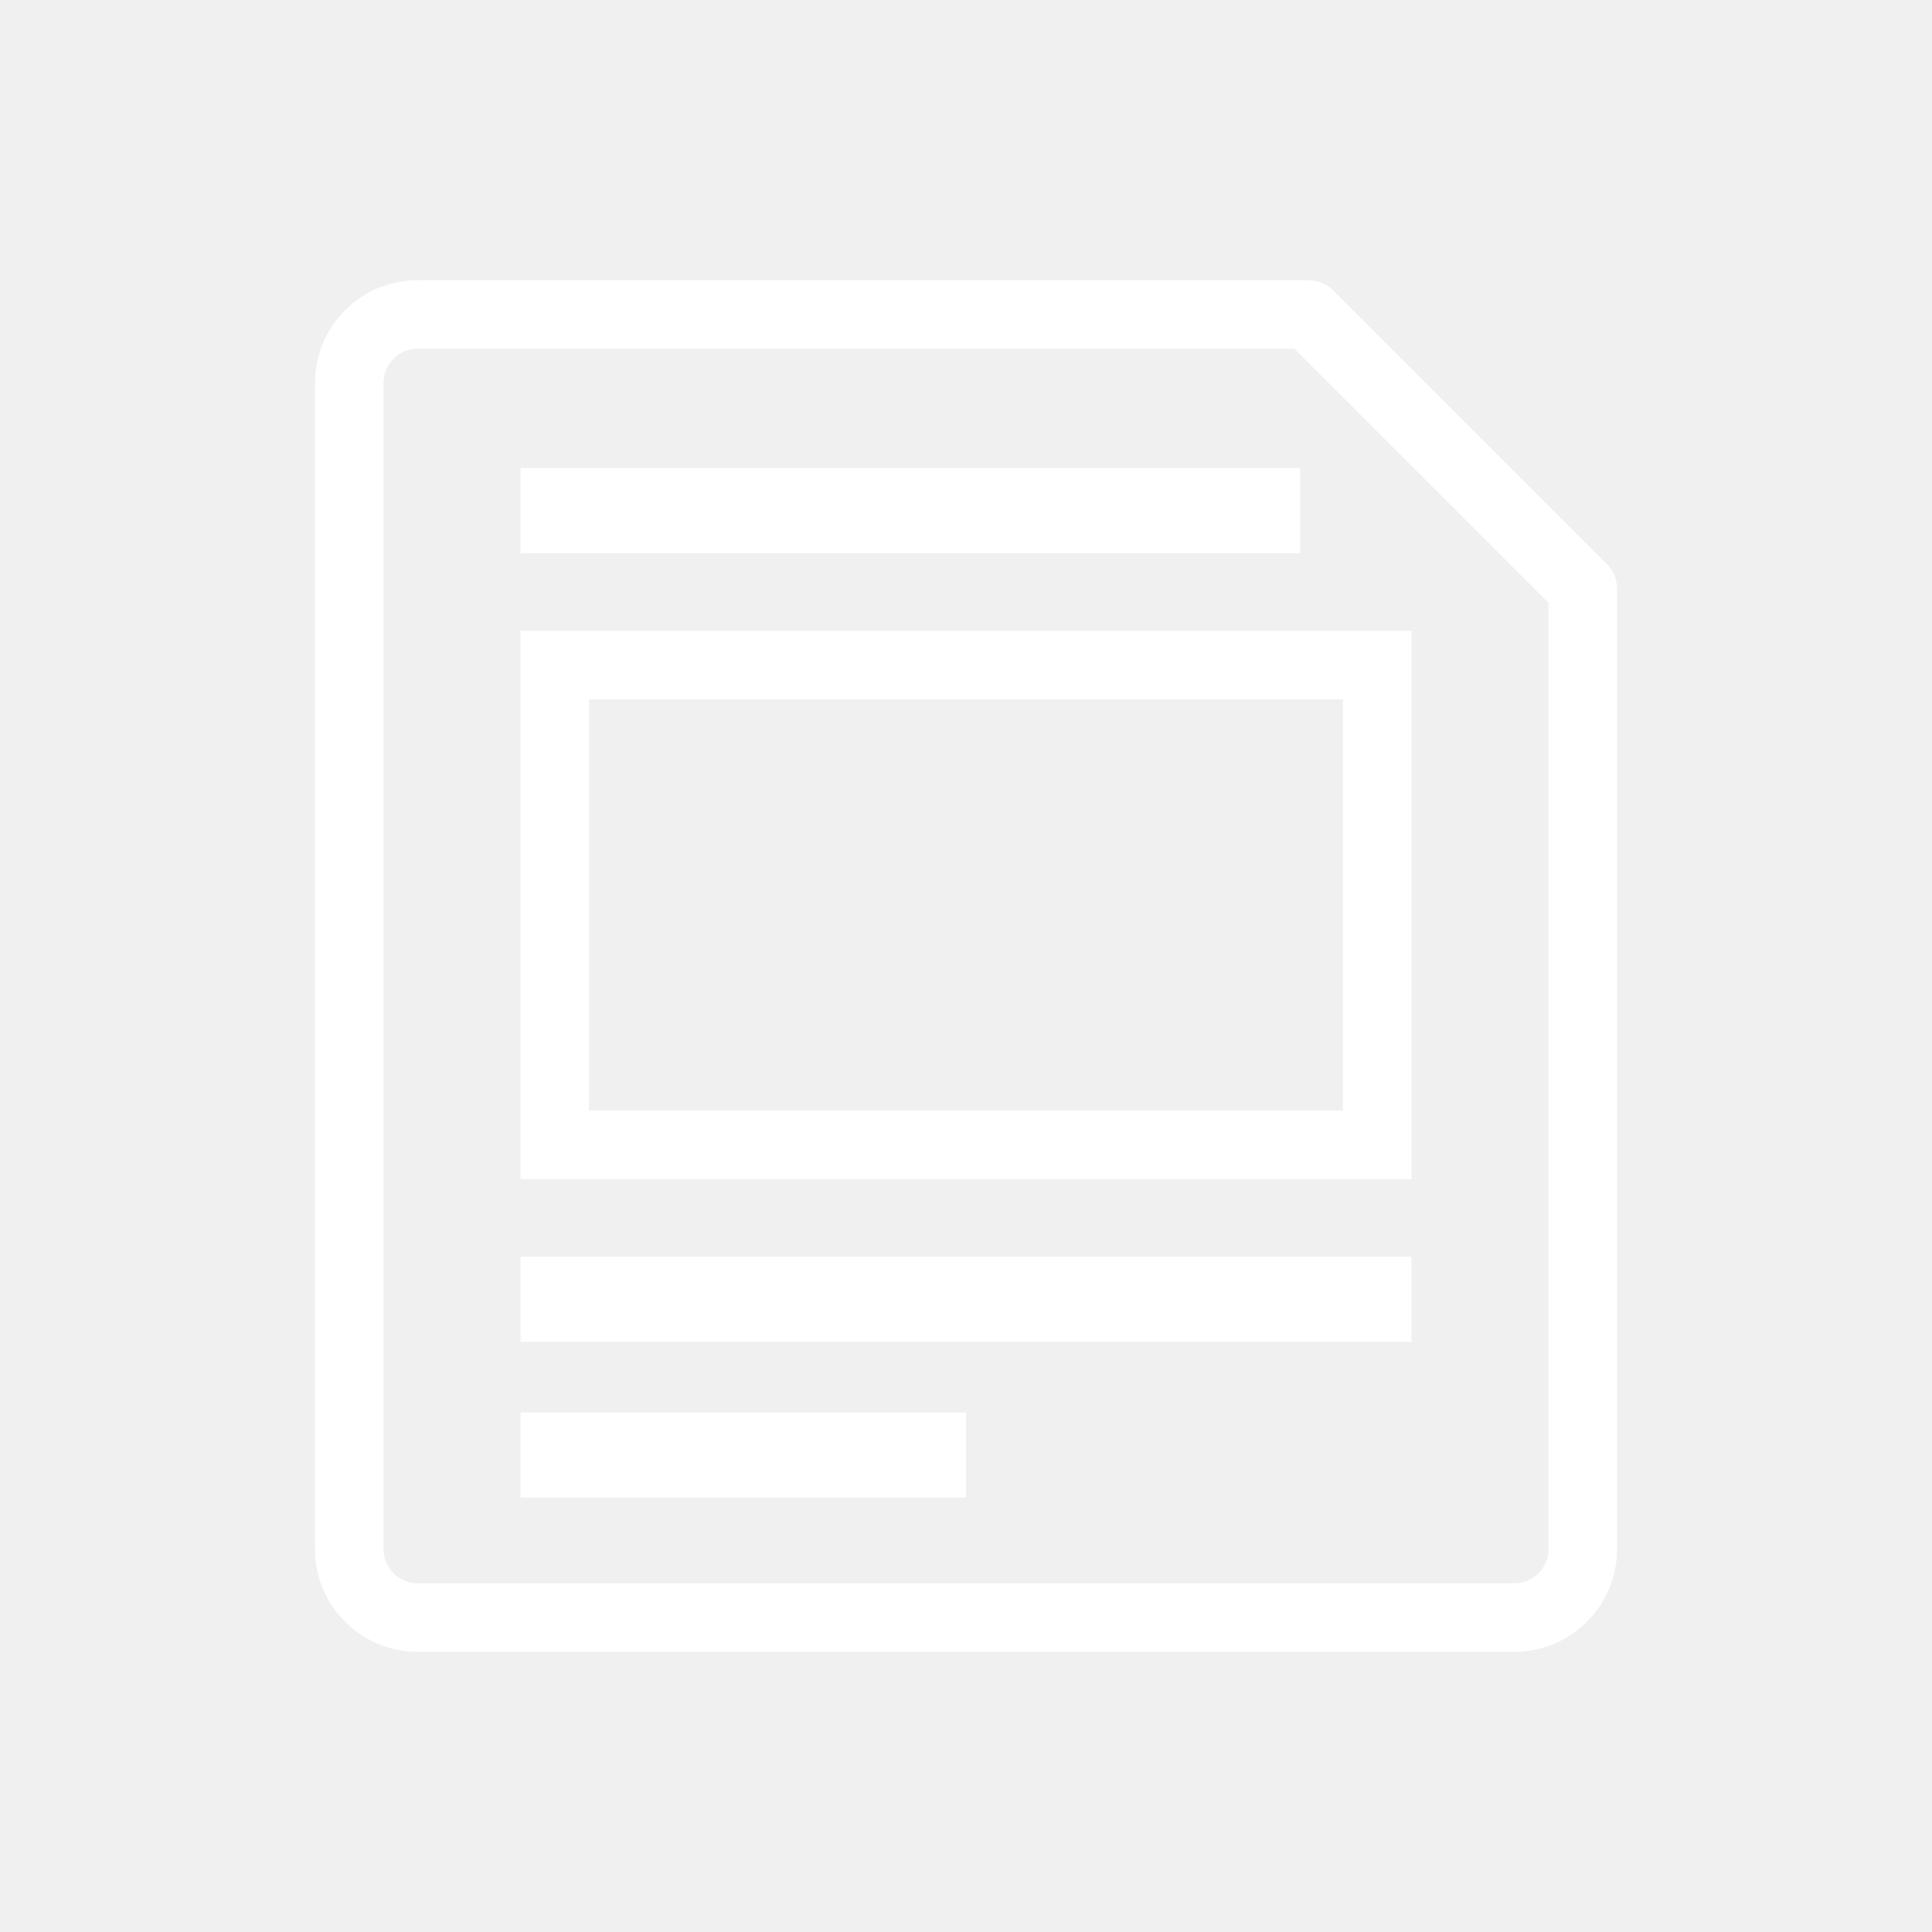
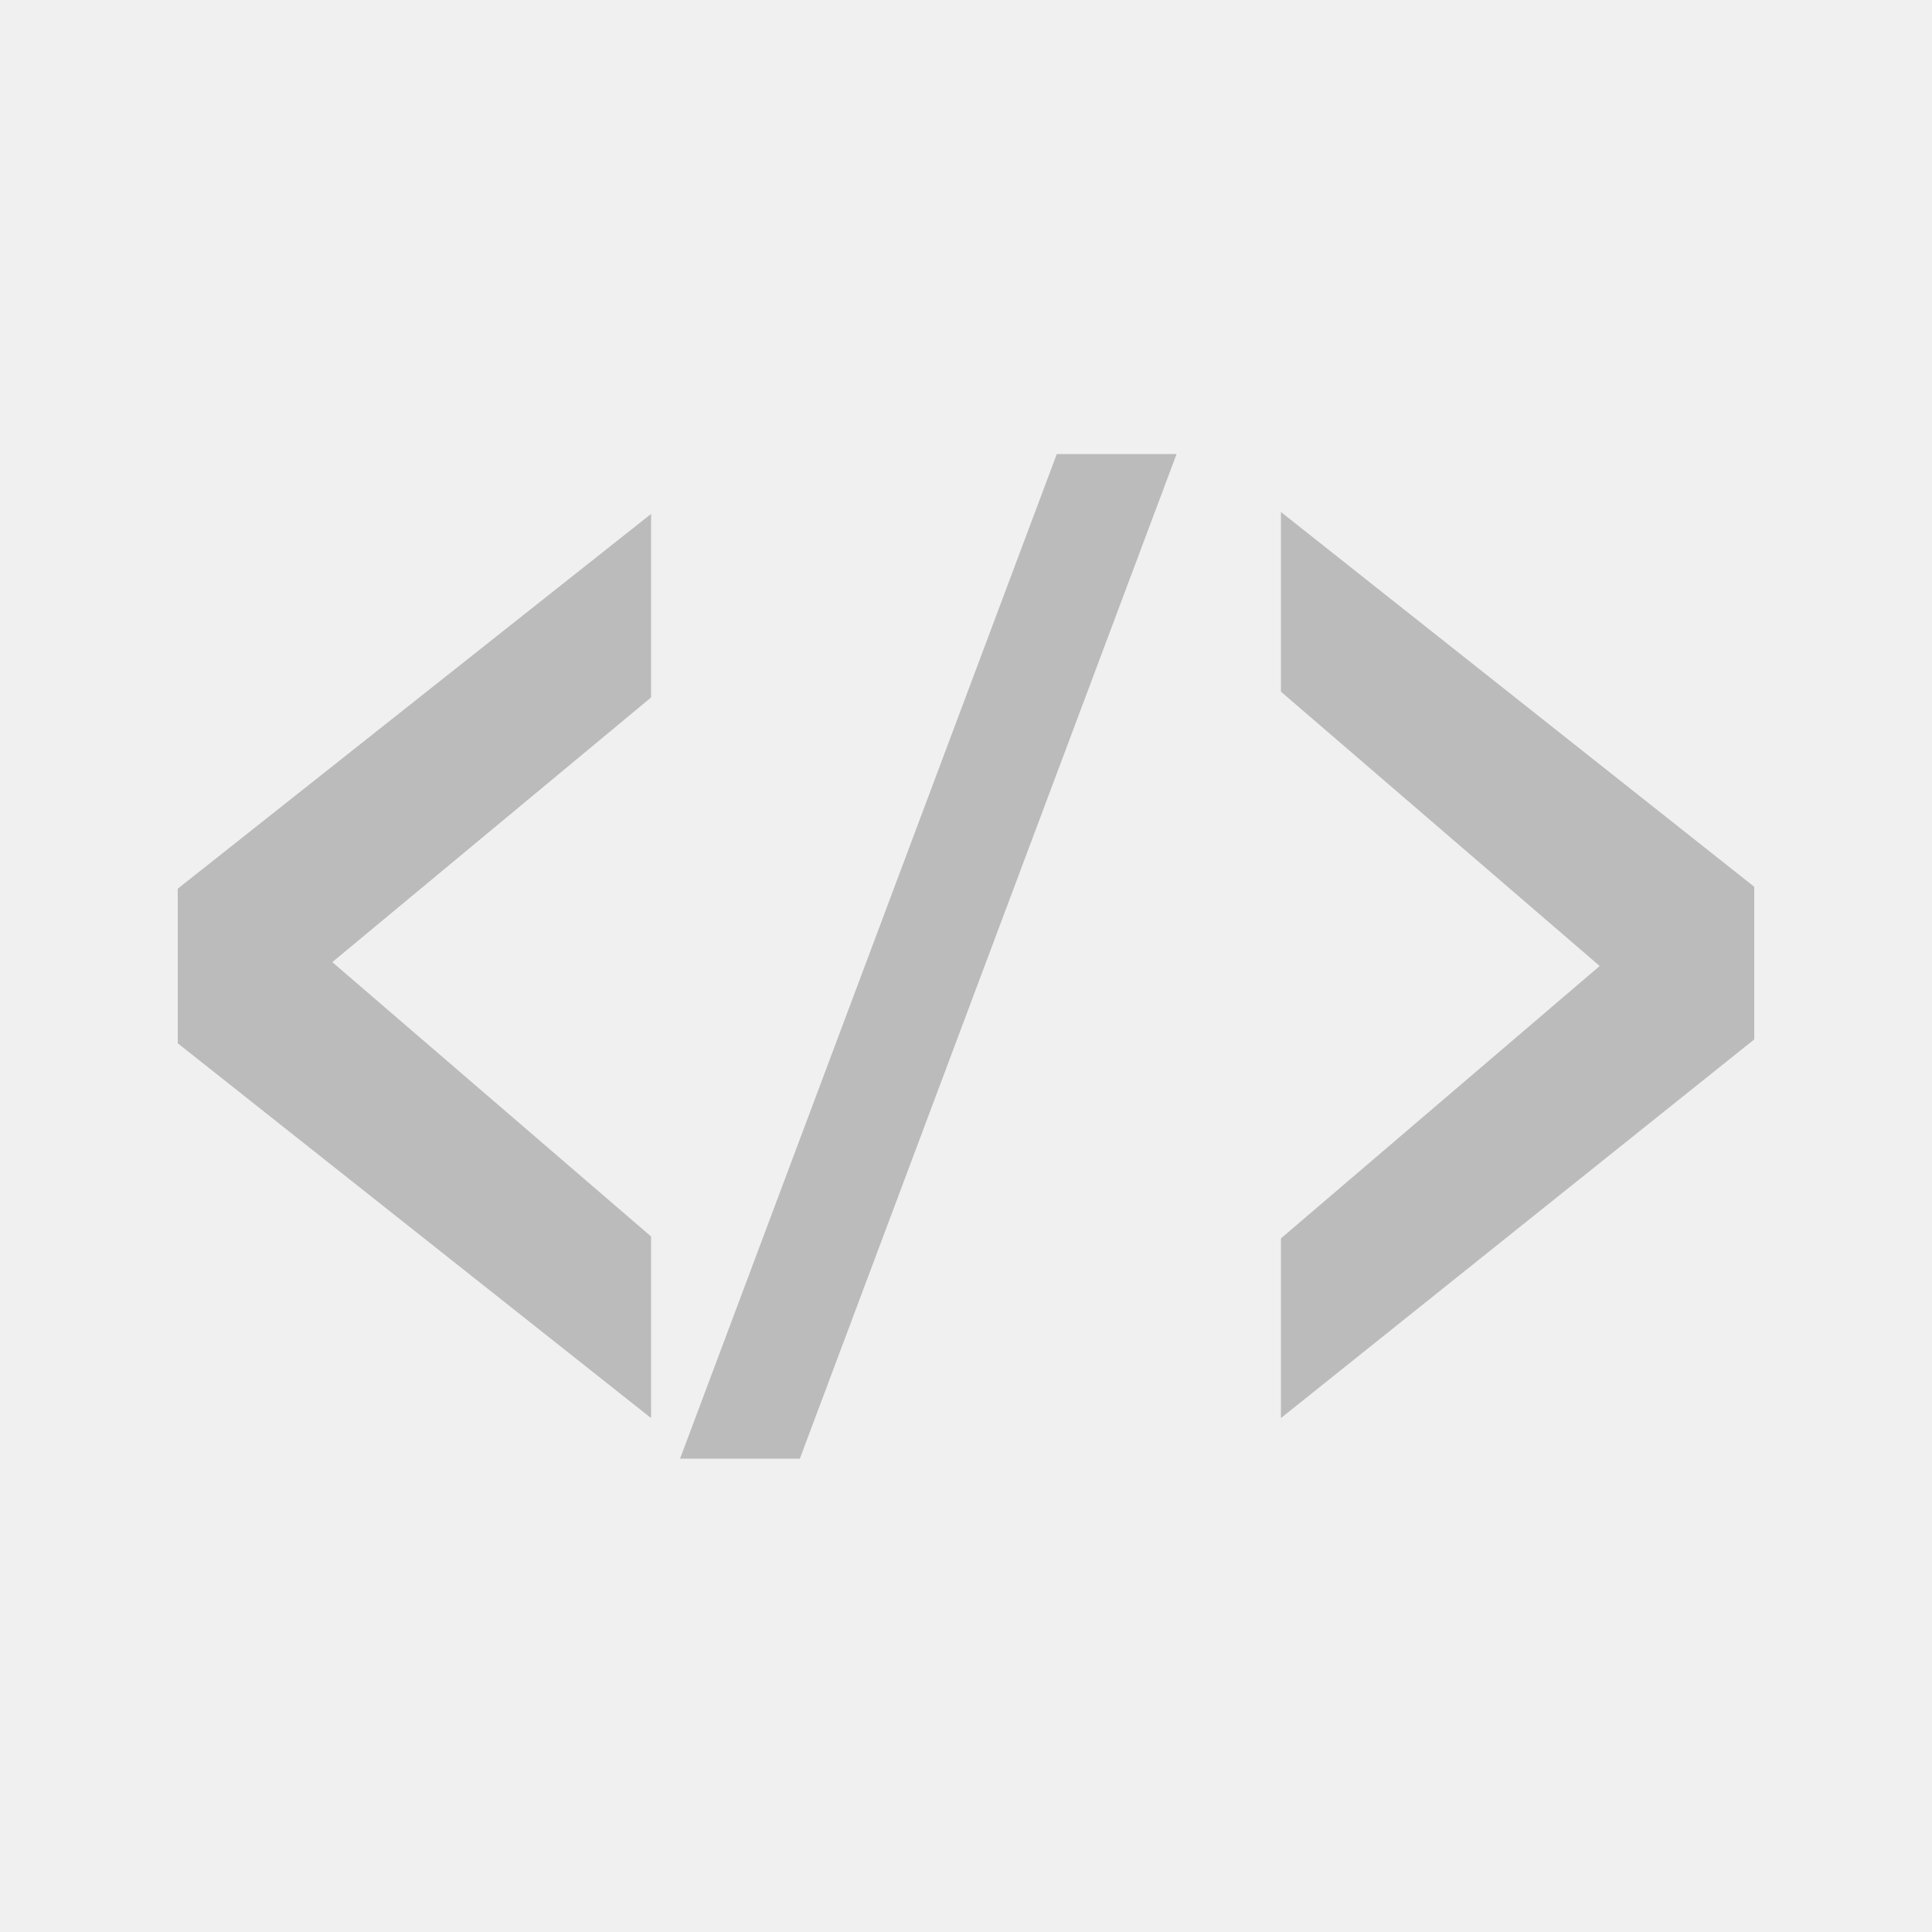
- <svg xmlns="http://www.w3.org/2000/svg" version="1.1" id="main-icon" x="0px" y="0px" viewBox="-49 141 512 512" style="enable-background:new -49 141 512 512;" xml:space="preserve">
+ <svg xmlns="http://www.w3.org/2000/svg" version="1.1" id="Layer_1" x="0px" y="0px" viewBox="0 0 100 100" style="enable-background:new 0 0 100 100;" xml:space="preserve">
+   <style type="text/css">
+ 	.st0{fill:#BBBBBB;}
+ </style>
  <g>
-     <path style="fill:#FFFFFF;" d="M352.291,578.756H61.709c-15.045,0-27.242-12.197-27.242-27.242V242.486   c0-15.045,12.197-27.242,27.242-27.242h236.098c2.408,0.001,4.717,0.958,6.42,2.661l72.646,72.646   c1.703,1.703,2.66,4.012,2.661,6.42v254.543C379.533,566.559,367.337,578.756,352.291,578.756z M61.709,233.405   c-5.015,0-9.081,4.066-9.081,9.081v309.028c0,5.015,4.066,9.081,9.081,9.081h290.583c5.015,0,9.081-4.066,9.081-9.081V300.73   l-67.324-67.324L61.709,233.405z" />
-     <path style="fill:#FFFFFF;" d="M325.049,453.471H88.951V308.179h236.098V453.471z M107.112,326.341v108.968h199.775V326.341   H107.112z" />
-     <rect x="88.951" y="265.046" style="fill:#FFFFFF;" width="206.586" height="22.56" />
-     <rect x="88.951" y="474.044" style="fill:#FFFFFF;" width="236.098" height="22.56" />
-     <rect x="88.951" y="515.333" style="fill:#FFFFFF;" width="118.049" height="22.56" />
+     <path class="st0" d="M33.7,73.4L9.2,54v-8l24.5-19.4v9.5L17.2,49.8l16.5,14.2V73.4z" />
+     <path class="st0" d="M35.2,75.5l19.5-52h6.2l-19.5,52H35.2z" />
+     <path class="st0" d="M66.3,73.4v-9.3l16.5-14.1L66.3,35.8v-9.3l24.5,19.4v7.9L66.3,73.4z" />
  </g>
</svg>
